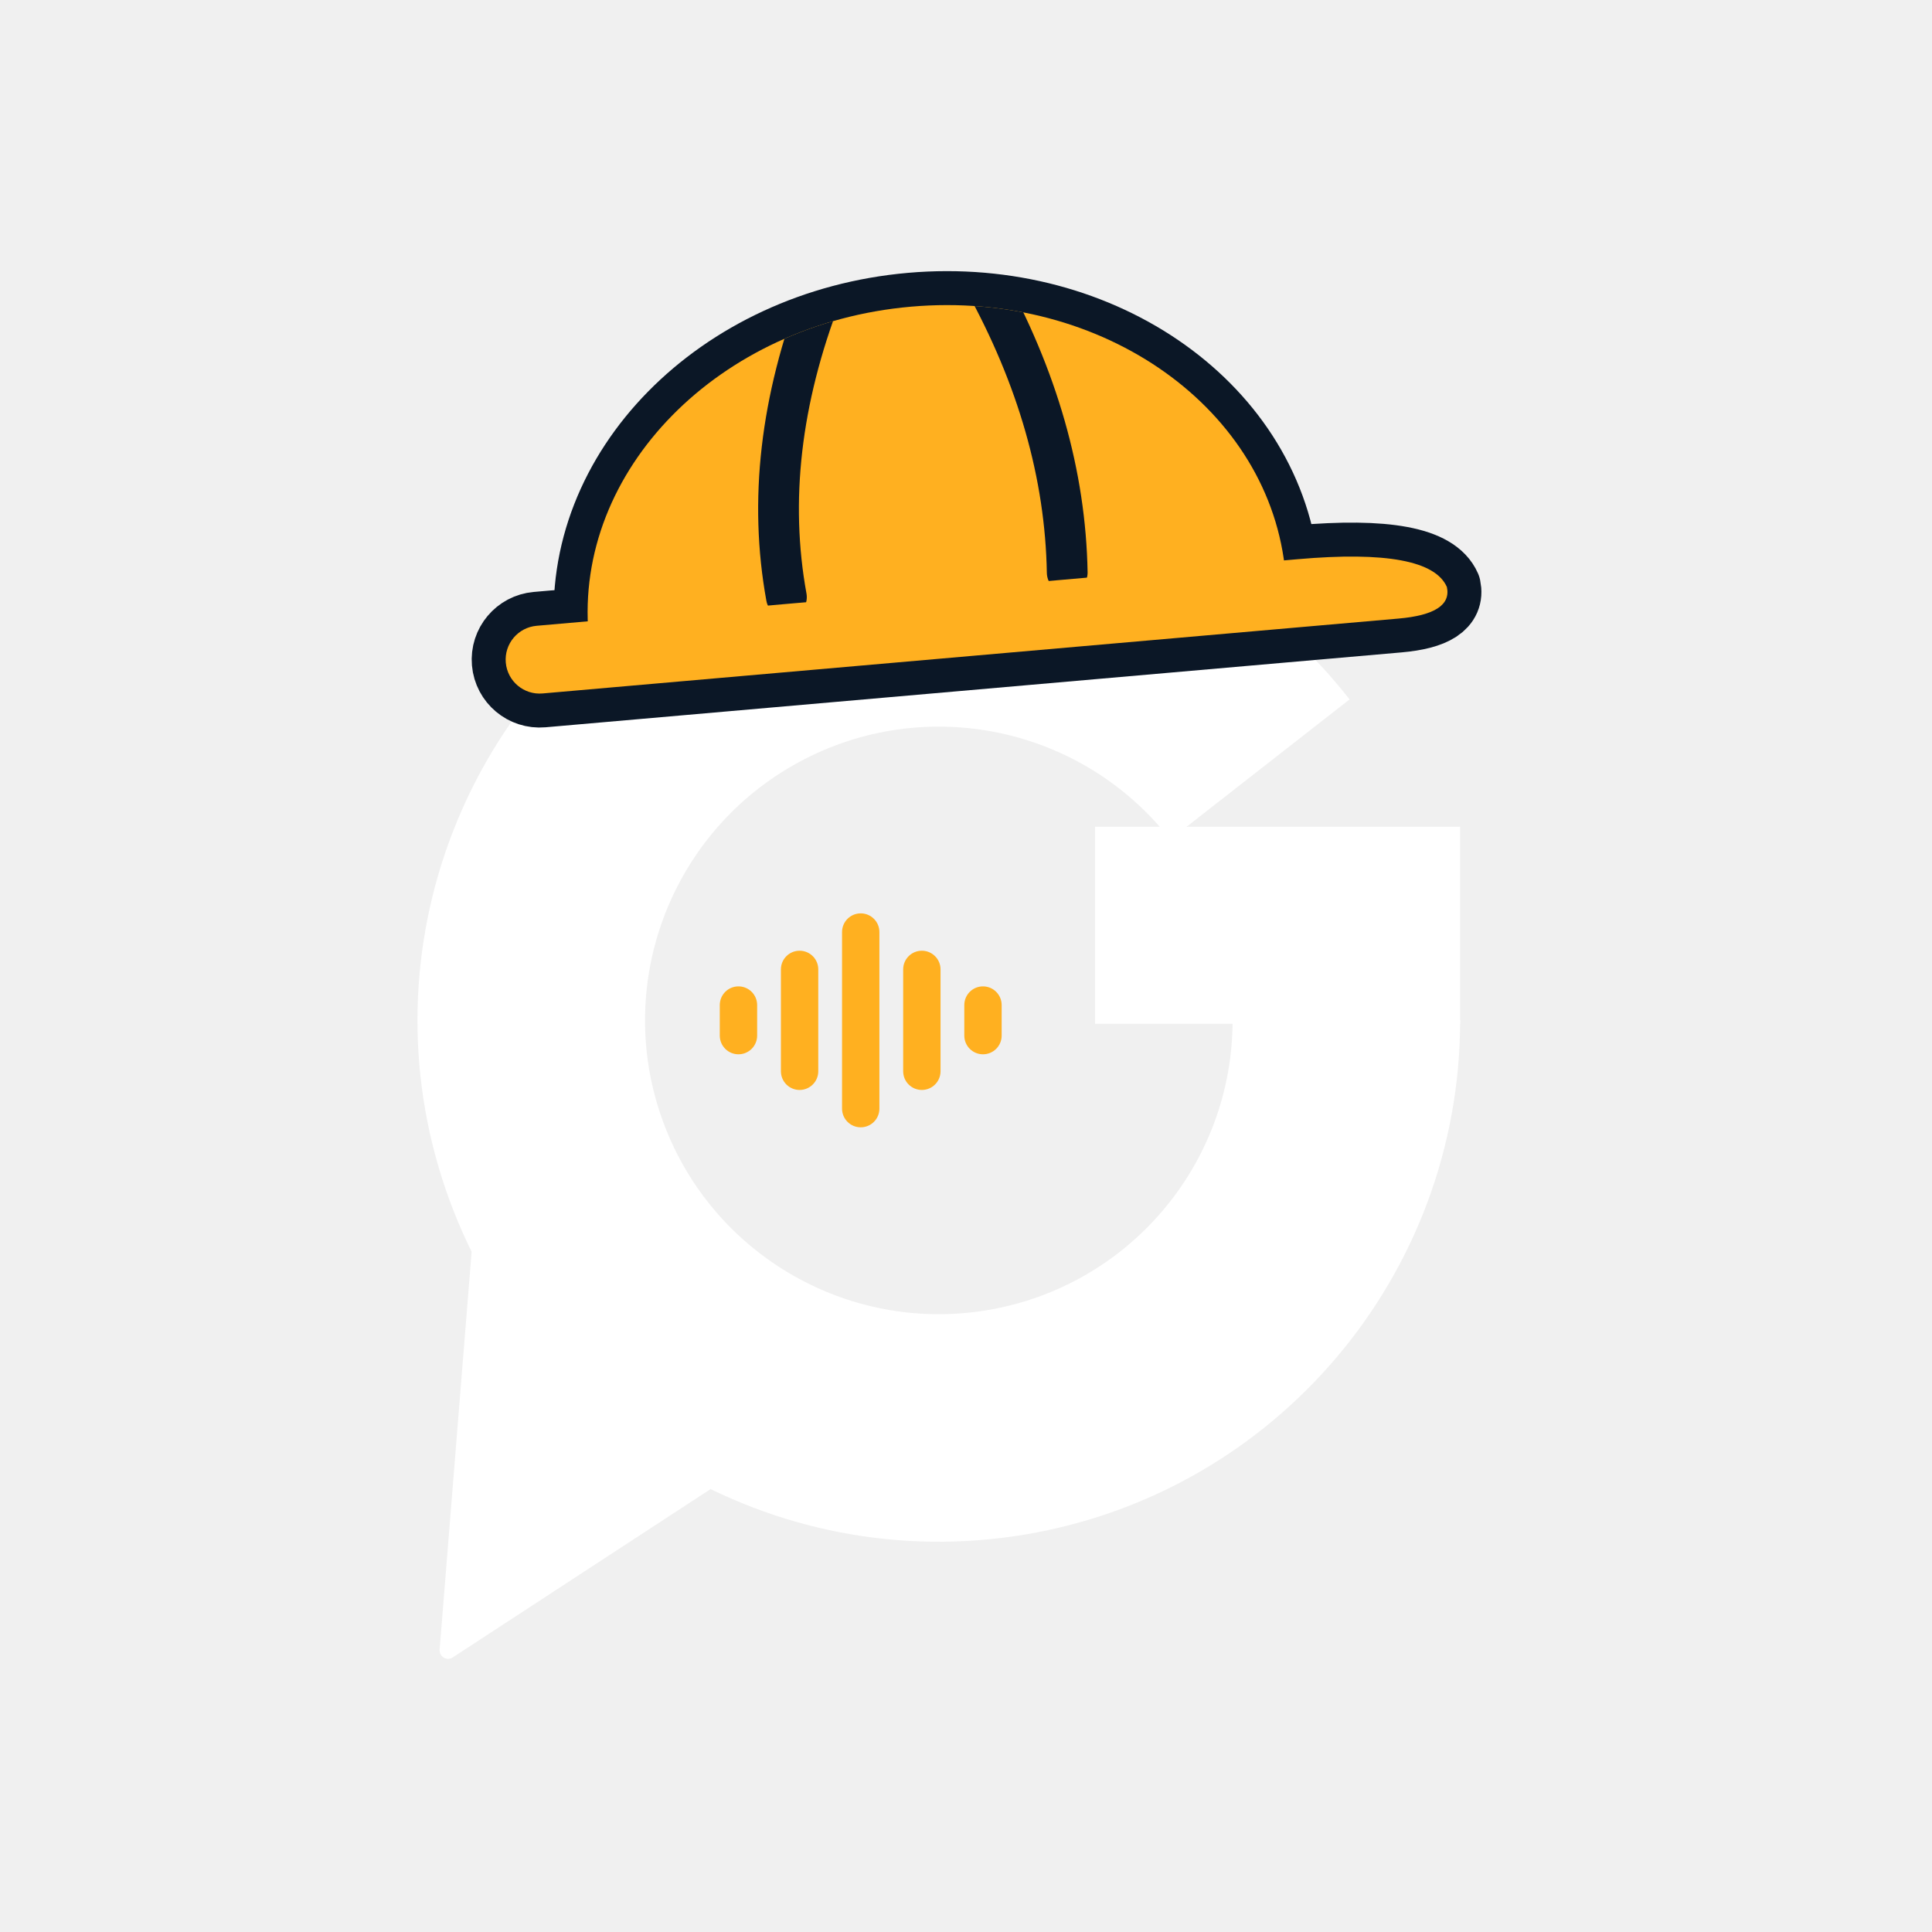
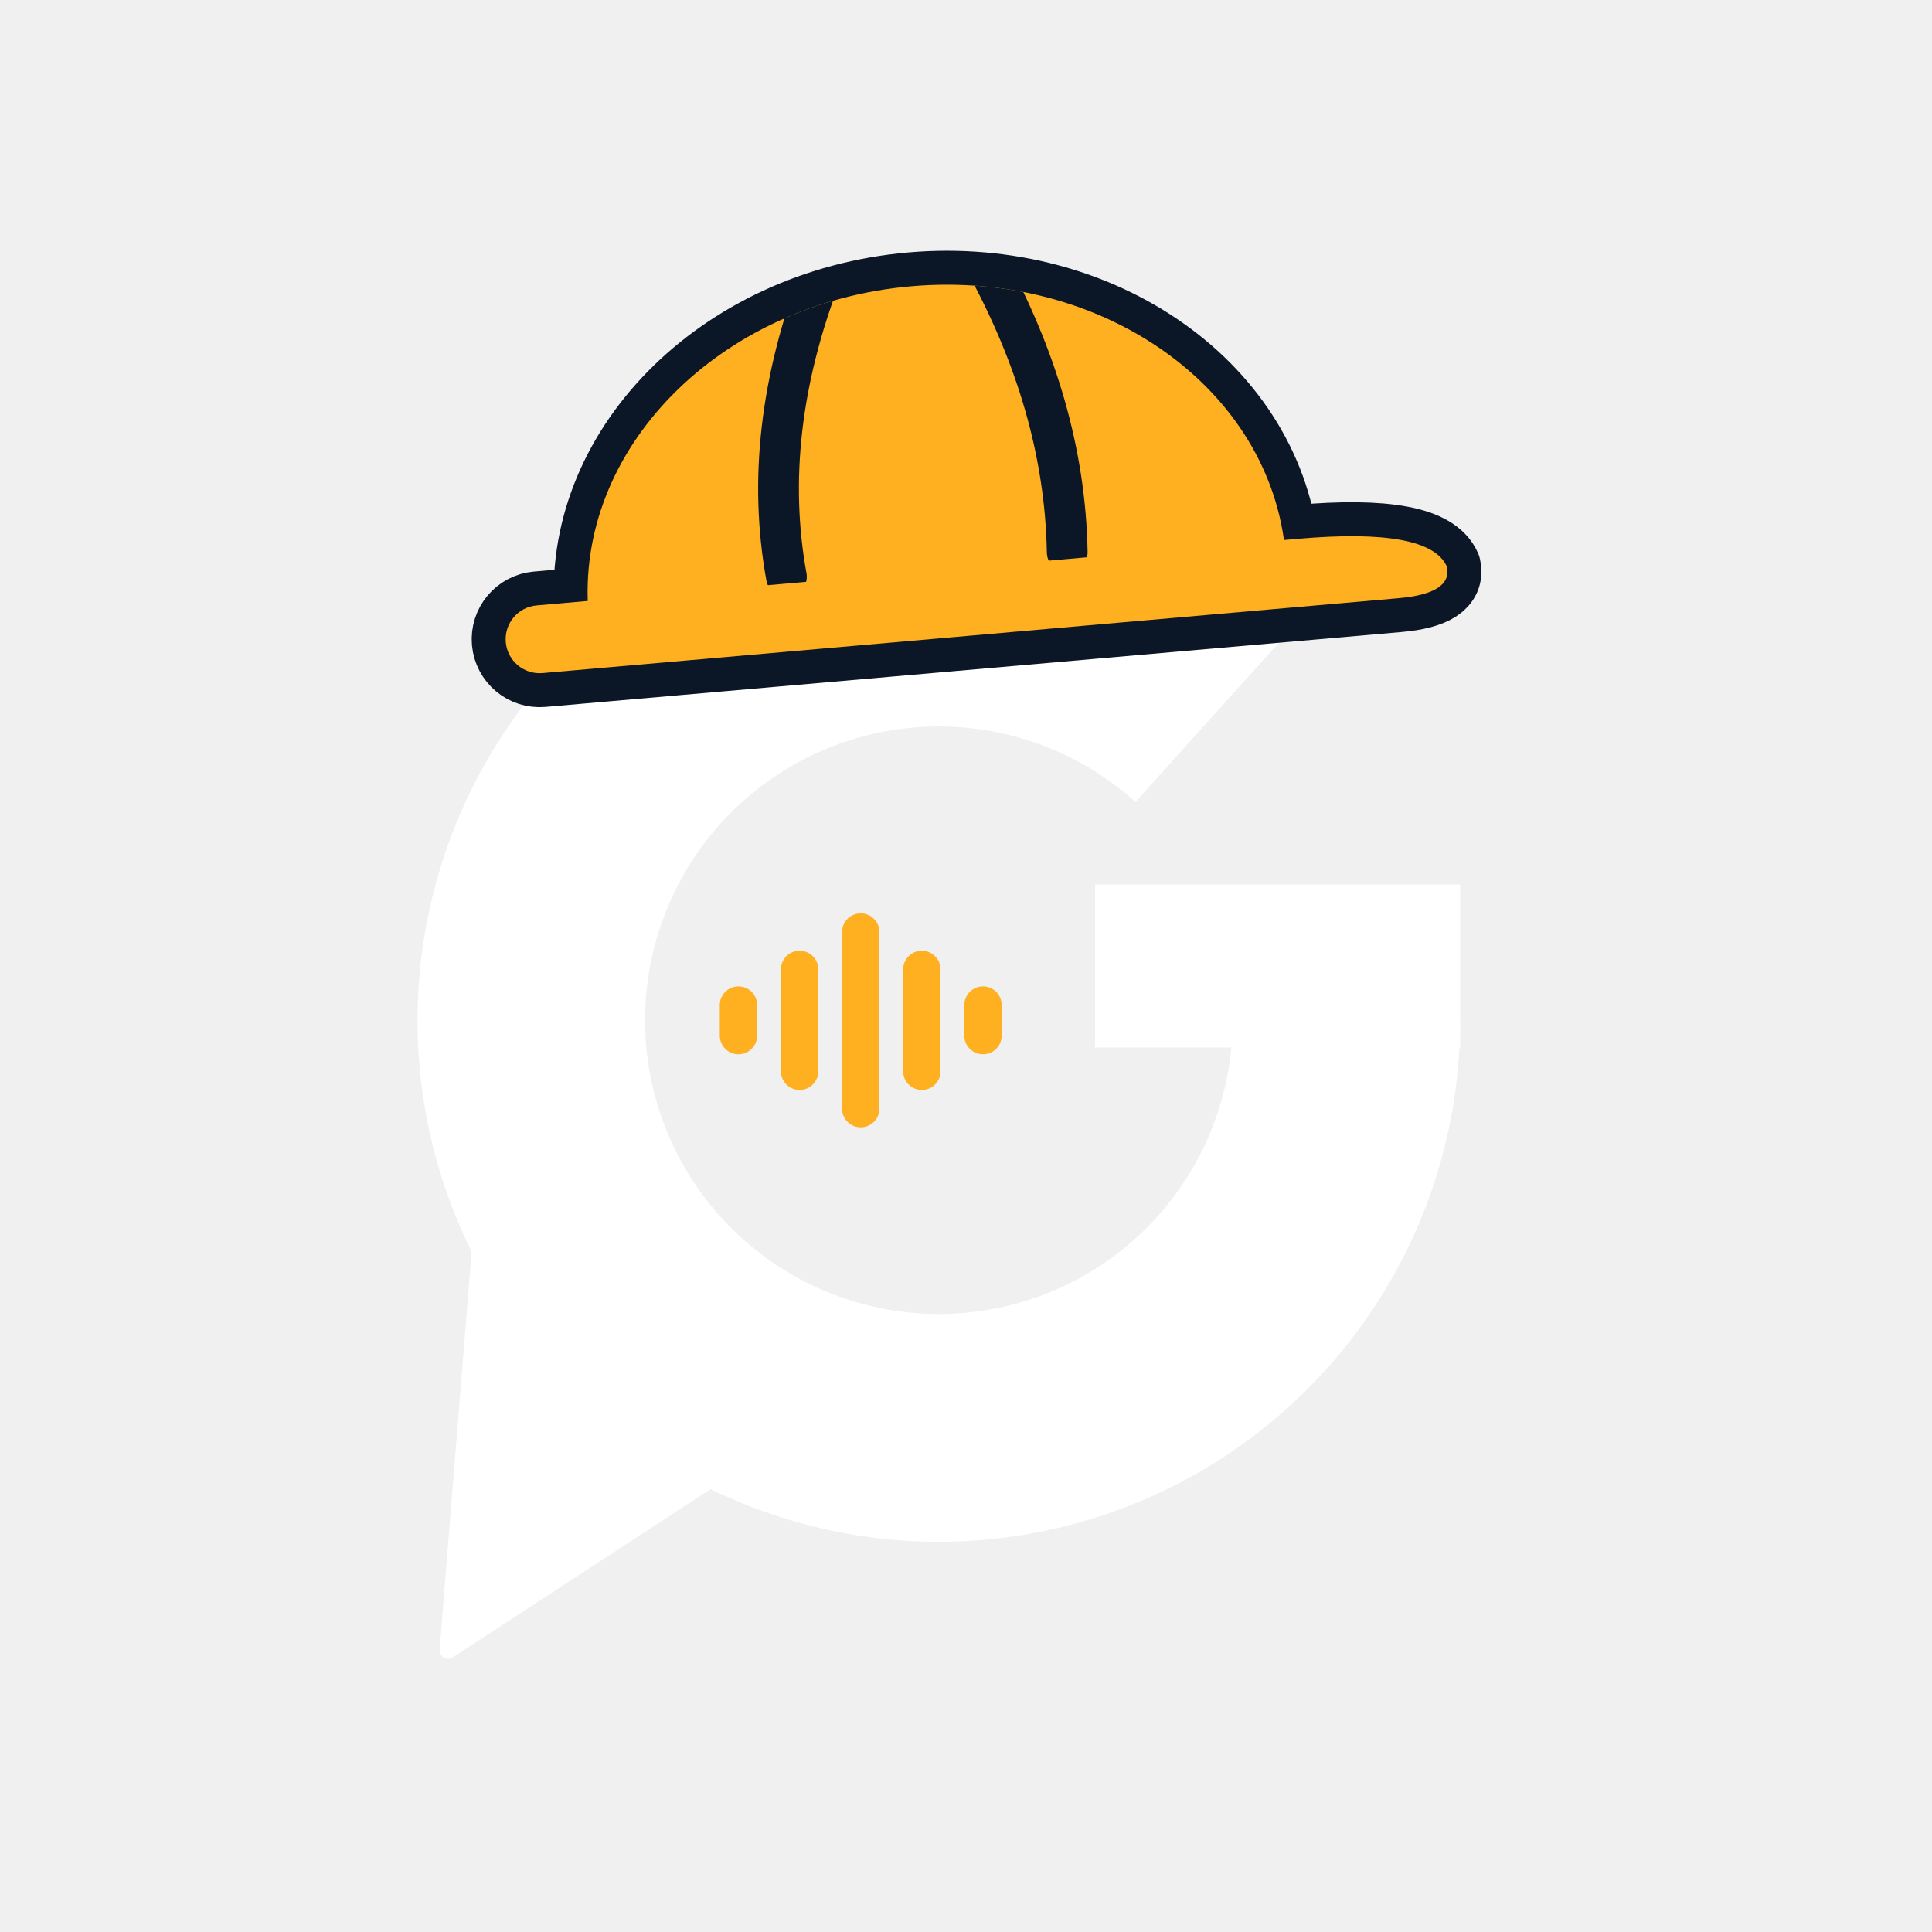
<svg xmlns="http://www.w3.org/2000/svg" viewBox="0 0 1024 1024" width="1024" height="1024">
  <g>
    <g transform="translate(512 512) scale(0.9) translate(-528 -568)">
      <g fill="#FFFFFF">
-         <path d="M 753.9 411.0 A 307.0 307.0 0 1 0 819.0 600.0 L 685.0 600.0 A 173.0 173.0 0 1 1 648.3 493.5 Z" />
-         <rect x="604" y="486" width="215.0" height="116" rx="0" />
+         <path d="M 717.4 371.9 A 307.0 307.0 0 1 0 819.0 600.0 L 685.0 600.0 A 173.0 173.0 0 1 1 627.8 471.4 Z" />
+         <rect x="604" y="520" width="215.0" height="96" rx="0" />
        <path d="M 412.0 847.6 L 223.0 971.0 L 249.1 646.4 Z" stroke="#FFFFFF" stroke-width="10" stroke-linejoin="round" />
      </g>
      <g fill="#FFB020">
        <rect x="383.0" y="580.0" width="22" height="40" rx="11.0" />
        <rect x="419.0" y="559.0" width="22" height="82" rx="11.0" />
        <rect x="455.0" y="537.0" width="22" height="126" rx="11.0" />
        <rect x="491.0" y="559.0" width="22" height="82" rx="11.0" />
        <rect x="527.0" y="580.0" width="22" height="40" rx="11.0" />
      </g>
-       <g transform="rotate(-5 512 367)">
+       <g transform="rotate(-5 512 355)">
        <clipPath id="dome">
-           <path d="M 306 355 A 206 176 0 0 1 718 355 Z" />
+           <path d="M 306 343 A 206 176 0 0 1 718 343 Z" />
        </clipPath>
-         <path d="M 276 347 H 726 Q 804 347 812 371 Q 814 387 782 387 H 276 A 20 20 0 0 1 276 347 Z" fill="#0B1726" stroke="#0B1726" stroke-width="40" stroke-linejoin="round" />
-         <path d="M 306 355 A 206 176 0 0 1 718 355 Z" fill="#FFB020" stroke="#0B1726" stroke-width="40" paint-order="stroke" />
+         <path d="M 276 335 H 726 Q 804 335 812 359 Q 814 375 782 375 H 276 A 20 20 0 0 1 276 335 Z" fill="#0B1726" stroke="#0B1726" stroke-width="40" stroke-linejoin="round" />
+         <path d="M 306 343 A 206 176 0 0 1 718 343 Z" fill="#FFB020" stroke="#0B1726" stroke-width="40" paint-order="stroke" />
        <g clip-path="url(#dome)" fill="none" stroke="#0B1726" stroke-width="24" stroke-linecap="round">
-           <path d="M 460 167 Q 416 257 424 343" />
-           <path d="M 556 167 Q 596 257 590 343" />
+           <path d="M 460 155 Q 416 245 424 331" />
+           <path d="M 556 155 Q 596 245 590 331" />
        </g>
-         <path d="M 276 347 H 726 Q 804 347 812 371 Q 814 387 782 387 H 276 A 20 20 0 0 1 276 347 Z" fill="#FFB020" />
+         <path d="M 276 335 H 726 Q 804 335 812 359 Q 814 375 782 375 H 276 A 20 20 0 0 1 276 335 Z" fill="#FFB020" />
      </g>
    </g>
  </g>
</svg>
